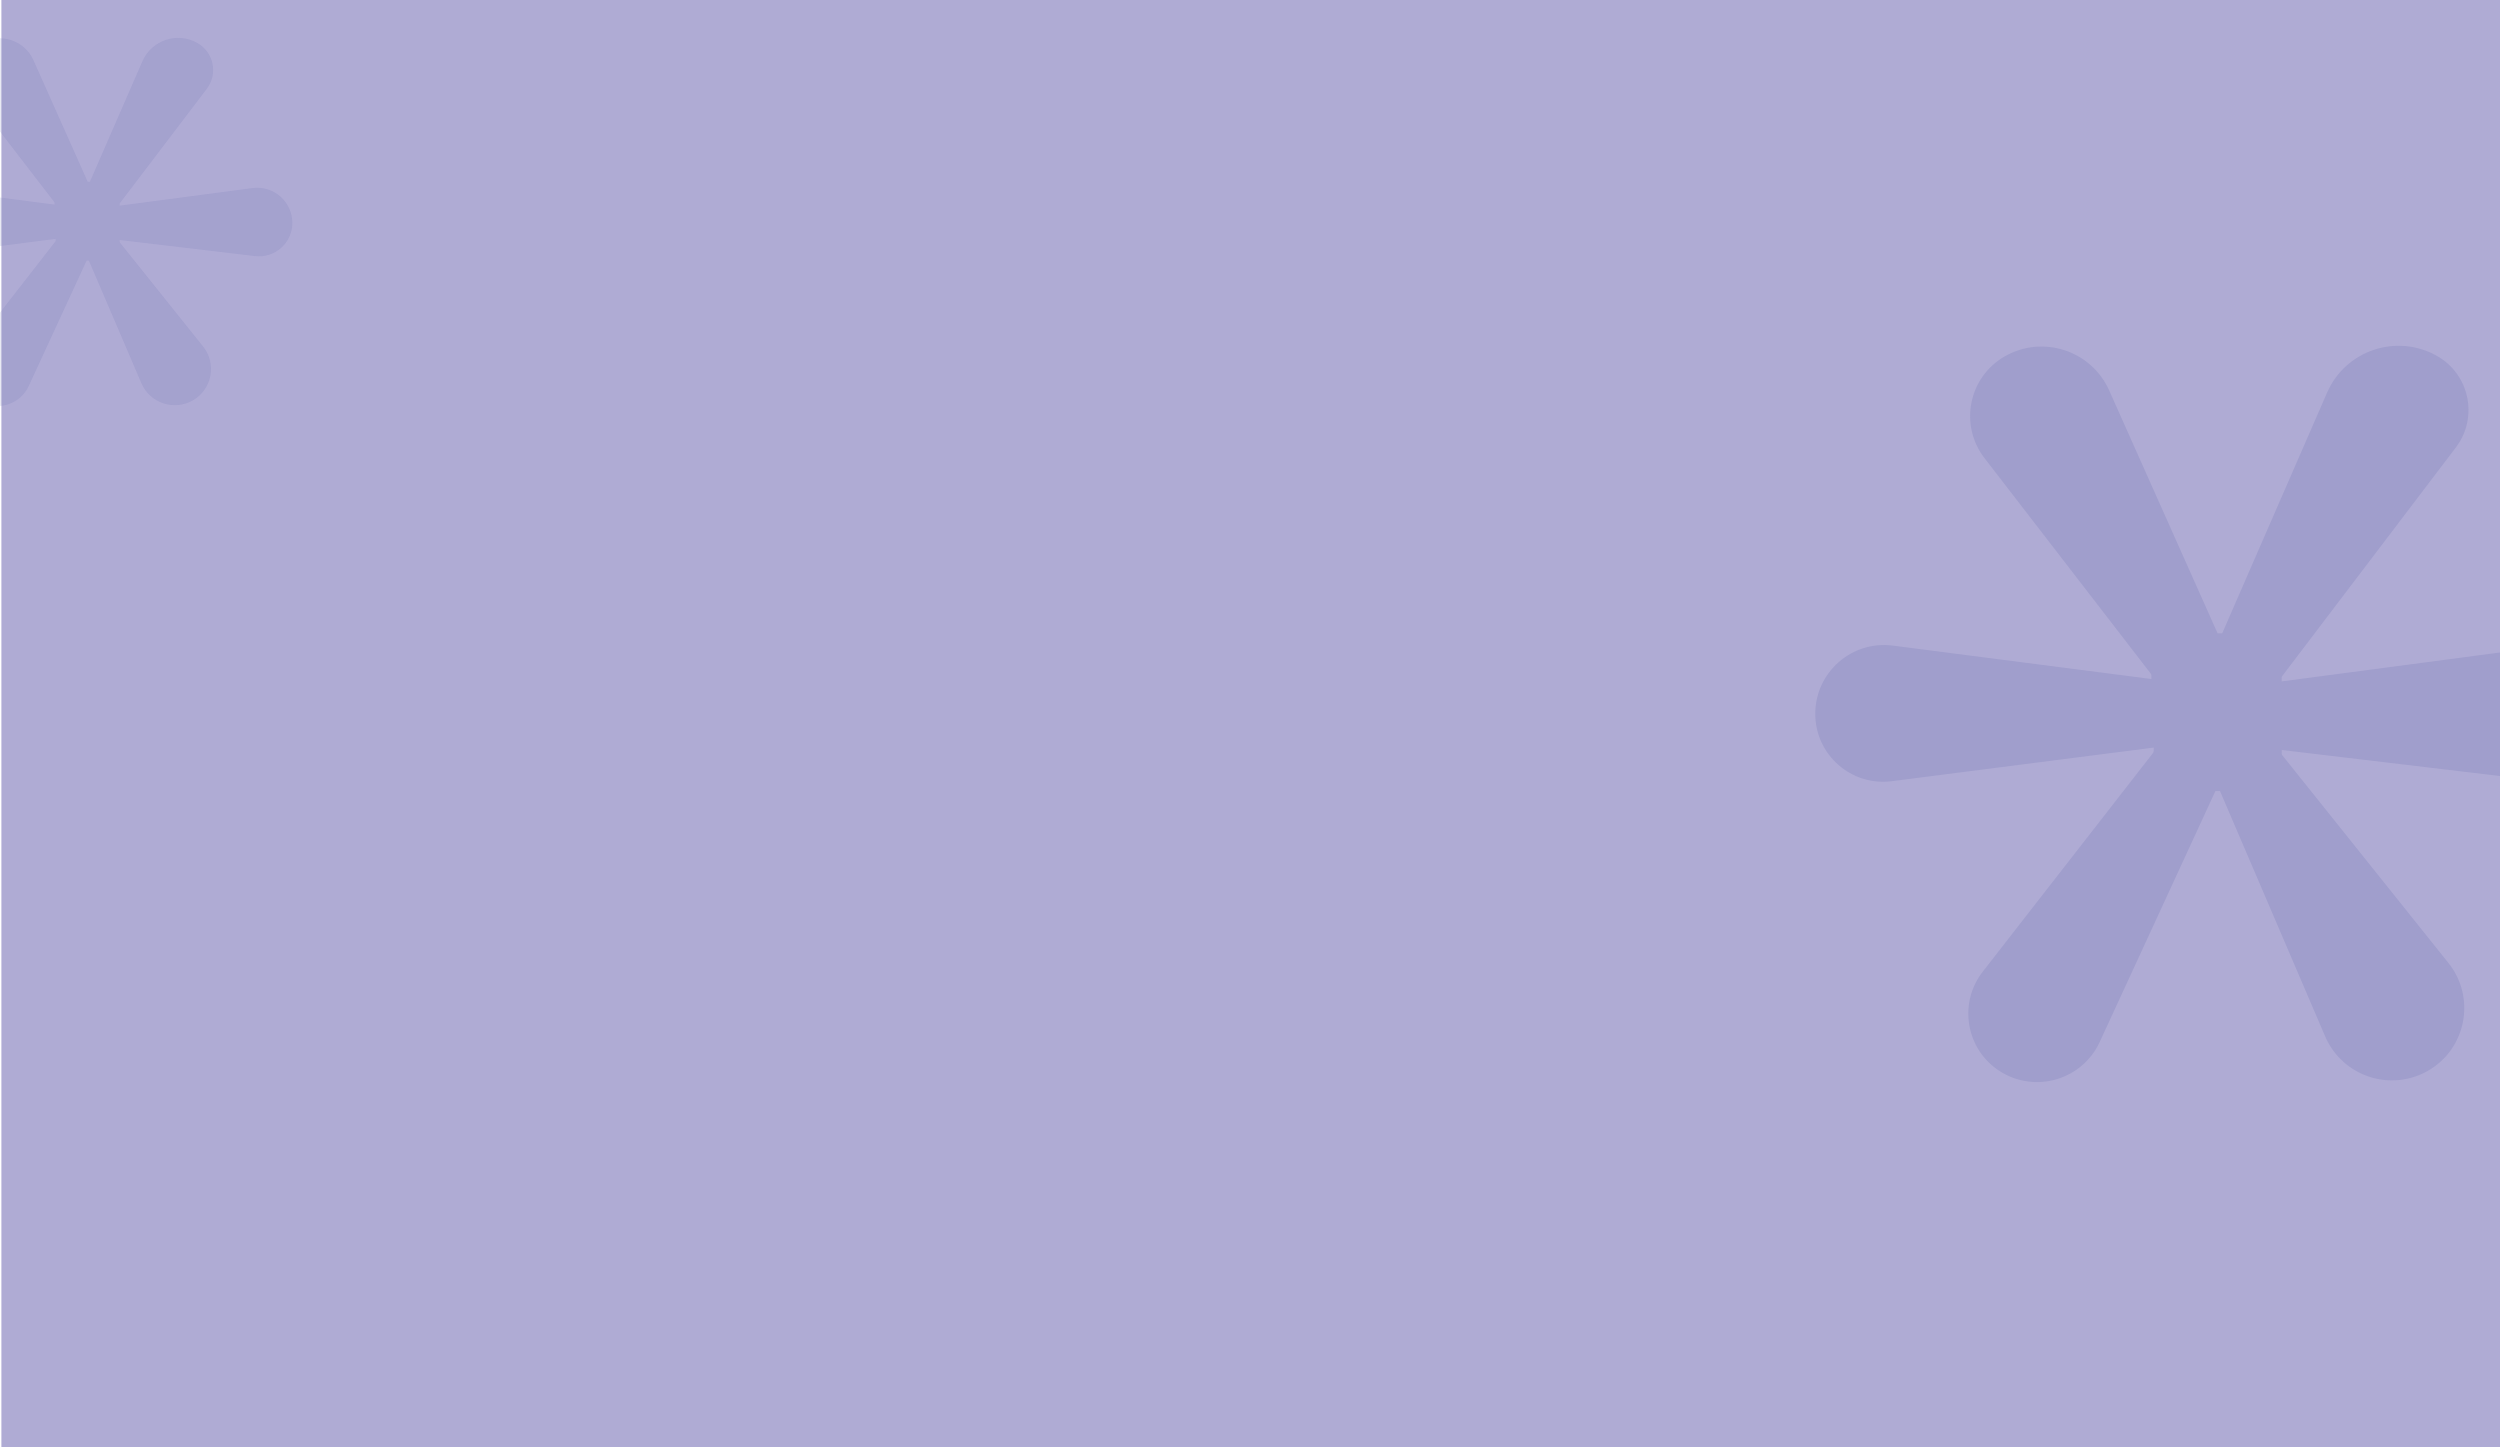
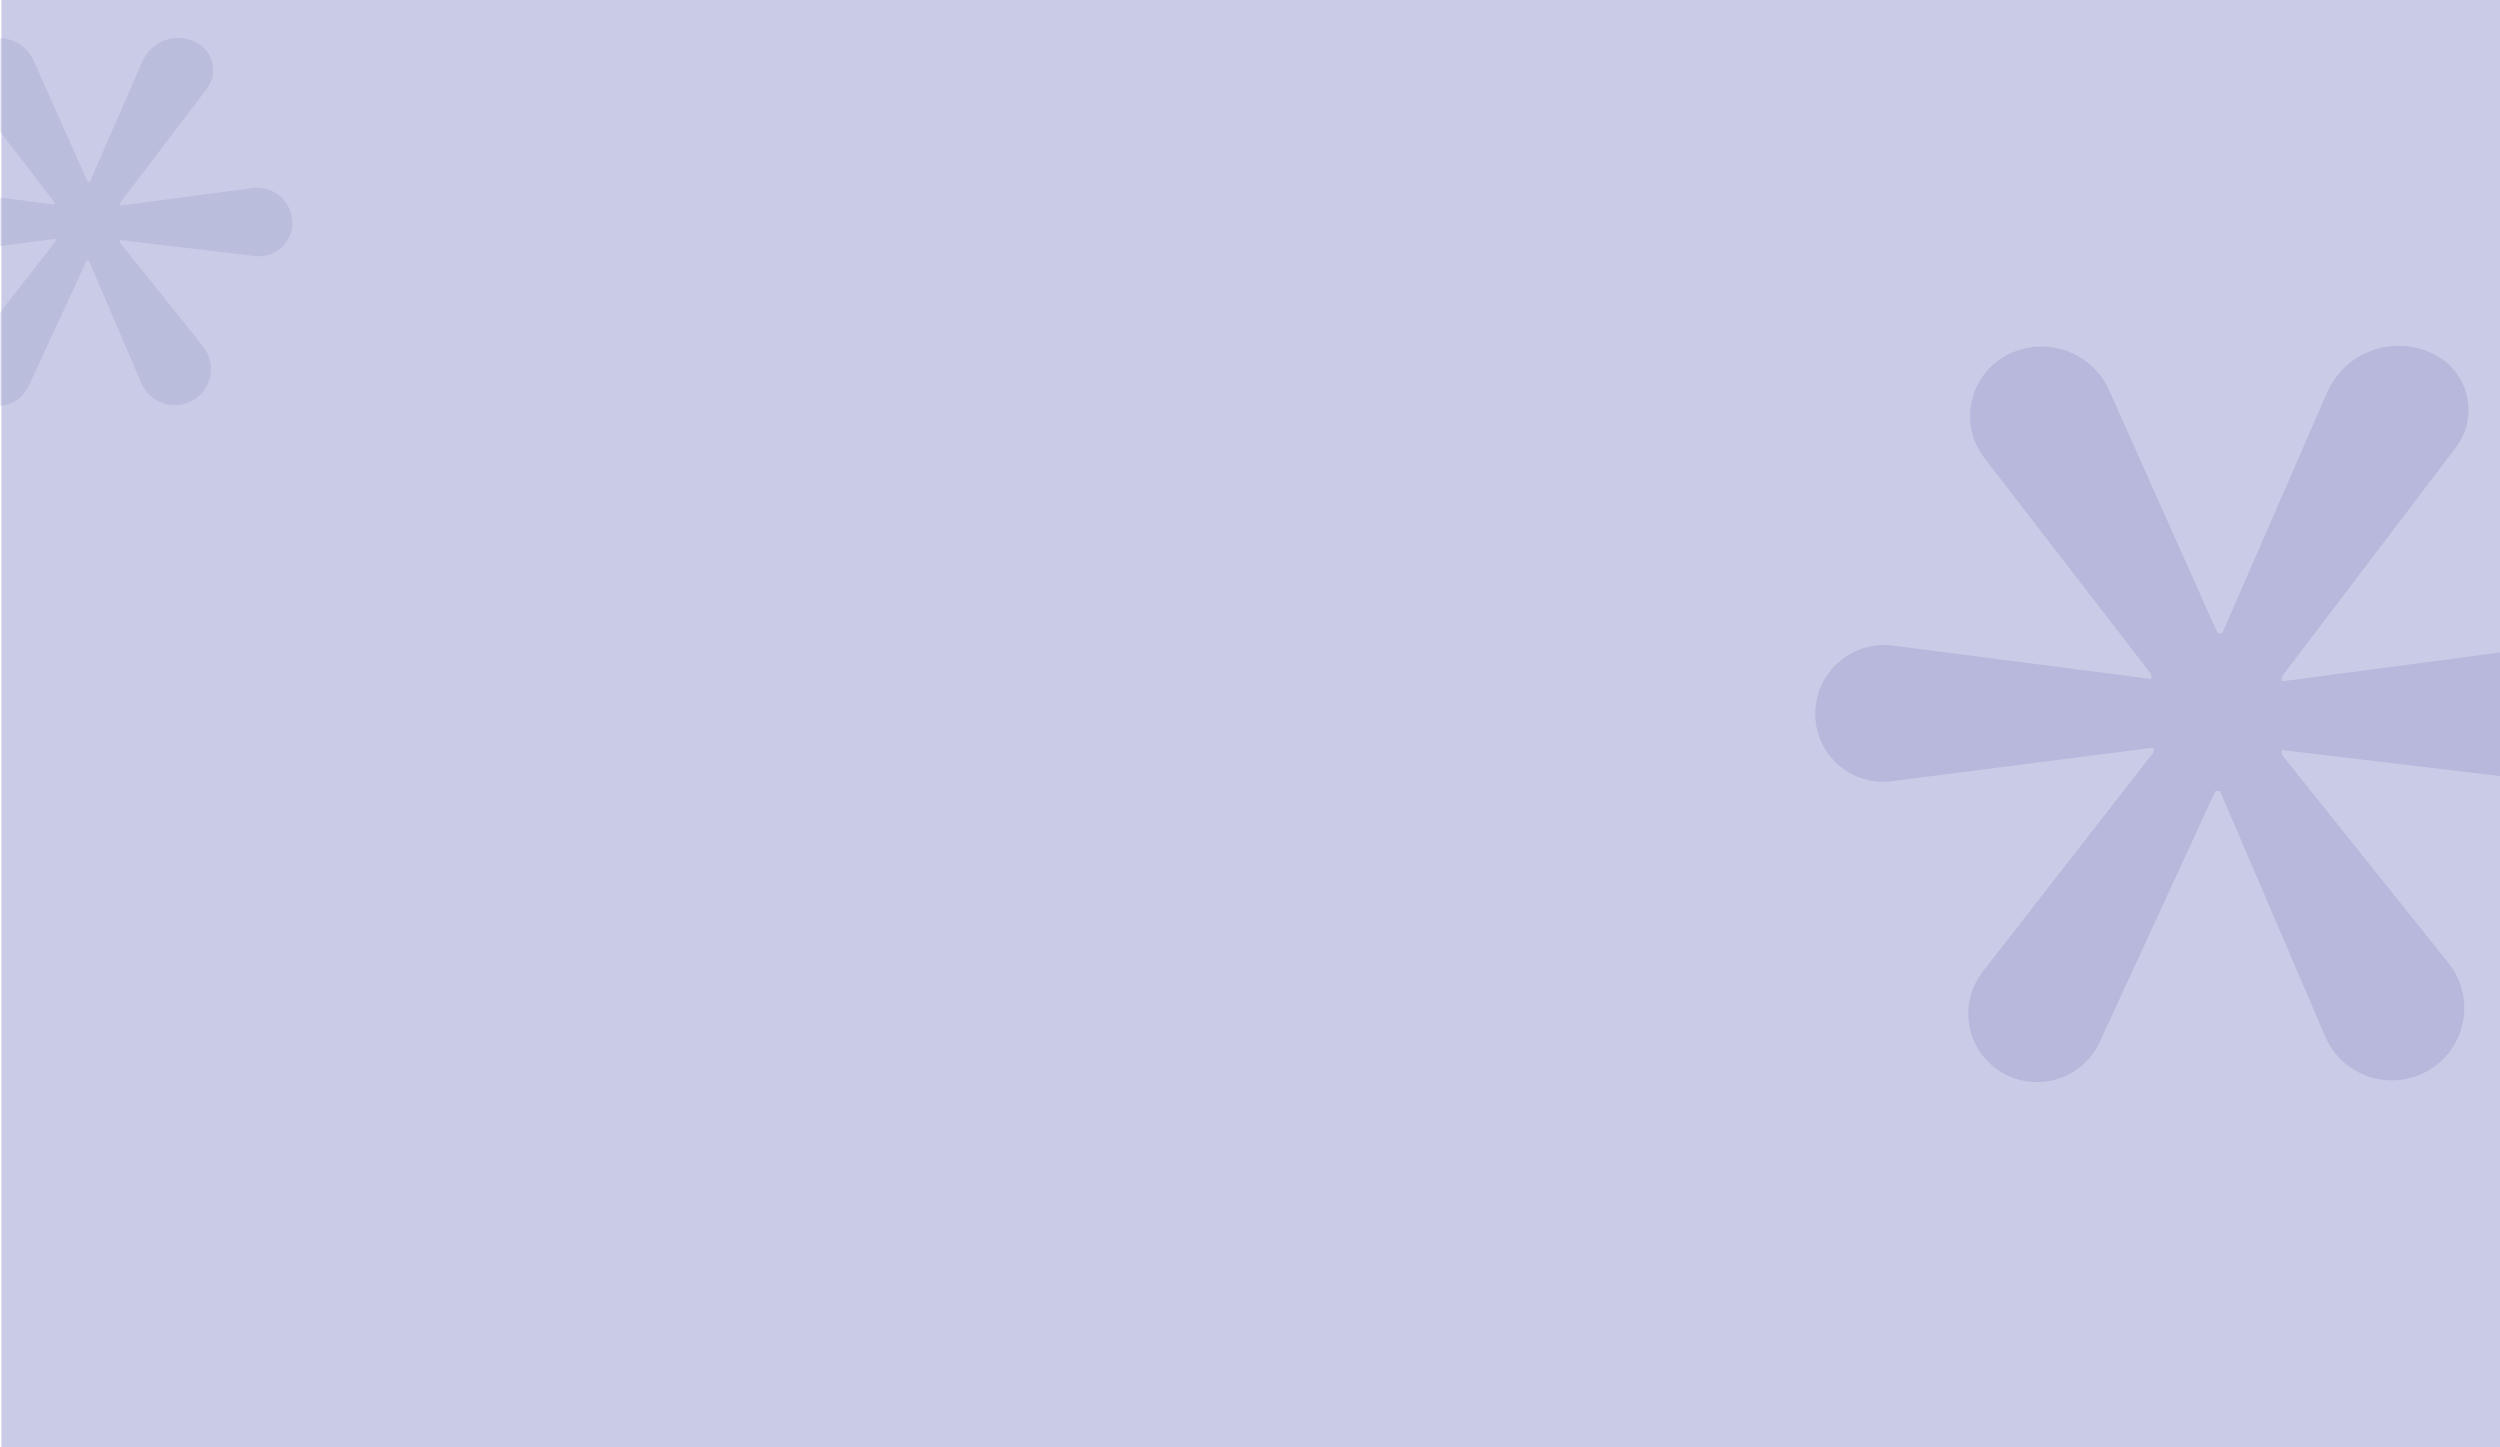
<svg xmlns="http://www.w3.org/2000/svg" version="1.1" id="Calque_1" x="0px" y="0px" viewBox="0 0 375 217" style="enable-background:new 0 0 375 217;" xml:space="preserve">
  <style type="text/css">
- 	.st0{fill:#AFABD4;}
+ 	.st0{fill:#CACBE6;}
	.st1{opacity:0.14;}
	.st2{fill:#5C63A7;}
	.st3{opacity:0.18;}
</style>
  <rect x="0.21" y="-0.57" class="st0" width="375" height="218.47" />
  <g class="st1">
-     <path class="st2" d="M18,30.45c-0.03,0.04-0.05,0.09-0.05,0.14v0.26l19.93-2.64c3.16-0.42,5.97,2.04,5.97,5.23v0   c0,3-2.62,5.33-5.6,4.97L17.95,36v0.26c0,0.05,0.02,0.1,0.05,0.14l12.46,15.57c2.08,2.6,1.35,6.44-1.54,8.09l0,0   c-2.83,1.61-6.43,0.41-7.71-2.58c-3.04-7.09-7.88-18.39-7.88-18.39h-0.34L4.31,57.9C3,60.74-0.52,61.78-3.16,60.11l0,0   c-2.56-1.62-3.17-5.09-1.31-7.48L8.3,36.23c0.03-0.04,0.05-0.09,0.05-0.14v-0.26l-19.64,2.52c-3.04,0.39-5.74-1.98-5.74-5.05v0   c0-3.11,2.74-5.52,5.83-5.12l19.38,2.51v-0.26c0-0.05-0.02-0.1-0.05-0.14L-4.34,14.1c-1.91-2.48-1.19-6.07,1.52-7.62l0,0   c2.86-1.64,6.5-0.45,7.84,2.56l8.13,18.22h0.34L21.36,9.2c1.39-3.18,5.23-4.47,8.25-2.75l0,0c2.45,1.39,3.12,4.63,1.41,6.87   L18,30.45z" />
+     <path class="st2" d="M18,30.45c-0.03,0.04-0.05,0.09-0.05,0.14v0.26l19.93-2.64c3.16-0.42,5.97,2.04,5.97,5.23l0,0   c0,3-2.62,5.33-5.6,4.97L17.95,36v0.26c0,0.05,0.02,0.1,0.05,0.14l12.46,15.57c2.08,2.6,1.35,6.44-1.54,8.09l0,0   c-2.83,1.61-6.43,0.41-7.71-2.58c-3.04-7.09-7.88-18.39-7.88-18.39h-0.34L4.31,57.9C3,60.74-0.52,61.78-3.16,60.11l0,0   c-2.56-1.62-3.17-5.09-1.31-7.48L8.3,36.23c0.03-0.04,0.05-0.09,0.05-0.14v-0.26l-19.64,2.52c-3.04,0.39-5.74-1.98-5.74-5.05l0,0   c0-3.11,2.74-5.52,5.83-5.12l19.38,2.51v-0.26c0-0.05-0.02-0.1-0.05-0.14L-4.34,14.1c-1.91-2.48-1.19-6.07,1.52-7.62l0,0   c2.86-1.64,6.5-0.45,7.84,2.56l8.13,18.22h0.34L21.36,9.2c1.39-3.18,5.23-4.47,8.25-2.75l0,0c2.45,1.39,3.12,4.63,1.41,6.87   L18,30.45z" />
  </g>
  <g class="st3">
-     <path class="st2" d="M342.34,101.4c-0.06,0.08-0.09,0.18-0.09,0.28v0.53l39.86-5.28c6.32-0.84,11.93,4.08,11.93,10.46v0   c0,6-5.24,10.66-11.2,9.95l-40.58-4.84v0.52c0,0.11,0.04,0.21,0.1,0.29l24.91,31.14c4.15,5.19,2.69,12.87-3.08,16.17v0   c-5.65,3.23-12.85,0.82-15.42-5.17c-6.08-14.19-15.77-36.79-15.77-36.79h-0.69l-17.35,37.63c-2.62,5.69-9.65,7.76-14.94,4.42v0   c-5.12-3.23-6.33-10.18-2.61-14.96l25.54-32.8c0.06-0.08,0.1-0.18,0.1-0.28v-0.53l-39.28,5.04c-6.09,0.78-11.48-3.96-11.48-10.1v0   c0-6.23,5.47-11.04,11.65-10.24l38.77,5.01v-0.53c0-0.1-0.03-0.2-0.1-0.28L297.66,68.7c-3.81-4.95-2.38-12.13,3.04-15.24l0,0   c5.71-3.28,13-0.9,15.68,5.11L332.64,95h0.69l15.73-36.1c2.77-6.37,10.45-8.93,16.49-5.51l0,0c4.91,2.78,6.24,9.25,2.82,13.74   L342.34,101.4z" />
+     <path class="st2" d="M342.34,101.4c-0.06,0.08-0.09,0.18-0.09,0.28v0.53l39.86-5.28c6.32-0.84,11.93,4.08,11.93,10.46l0,0   c0,6-5.24,10.66-11.2,9.95l-40.58-4.84v0.52c0,0.11,0.04,0.21,0.1,0.29l24.91,31.14c4.15,5.19,2.69,12.87-3.08,16.17l0,0   c-5.65,3.23-12.85,0.82-15.42-5.17c-6.08-14.19-15.77-36.79-15.77-36.79h-0.69l-17.35,37.63c-2.62,5.69-9.65,7.76-14.94,4.42l0,0   c-5.12-3.23-6.33-10.18-2.61-14.96l25.54-32.8c0.06-0.08,0.1-0.18,0.1-0.28v-0.53l-39.28,5.04c-6.09,0.78-11.48-3.96-11.48-10.1   l0,0c0-6.23,5.47-11.04,11.65-10.24l38.77,5.01v-0.53c0-0.1-0.03-0.2-0.1-0.28L297.66,68.7c-3.81-4.95-2.38-12.13,3.04-15.24l0,0   c5.71-3.28,13-0.9,15.68,5.11L332.64,95h0.69l15.73-36.1c2.77-6.37,10.45-8.93,16.49-5.51l0,0c4.91,2.78,6.24,9.25,2.82,13.74   L342.34,101.4z" />
  </g>
</svg>
